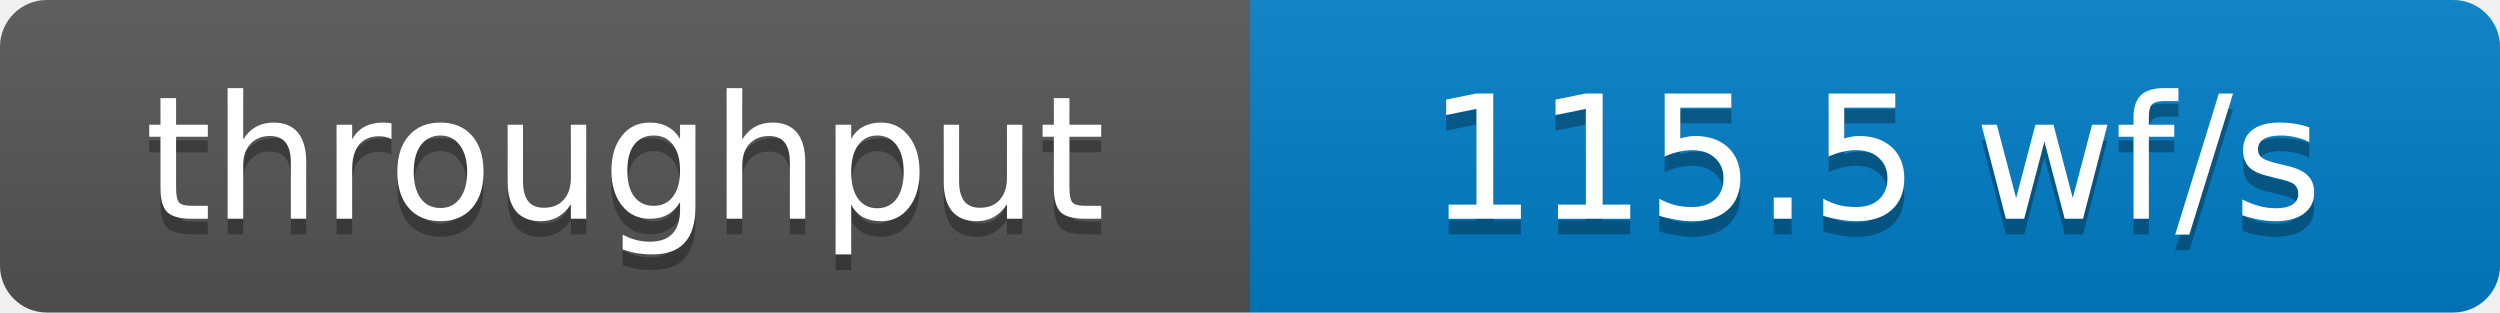
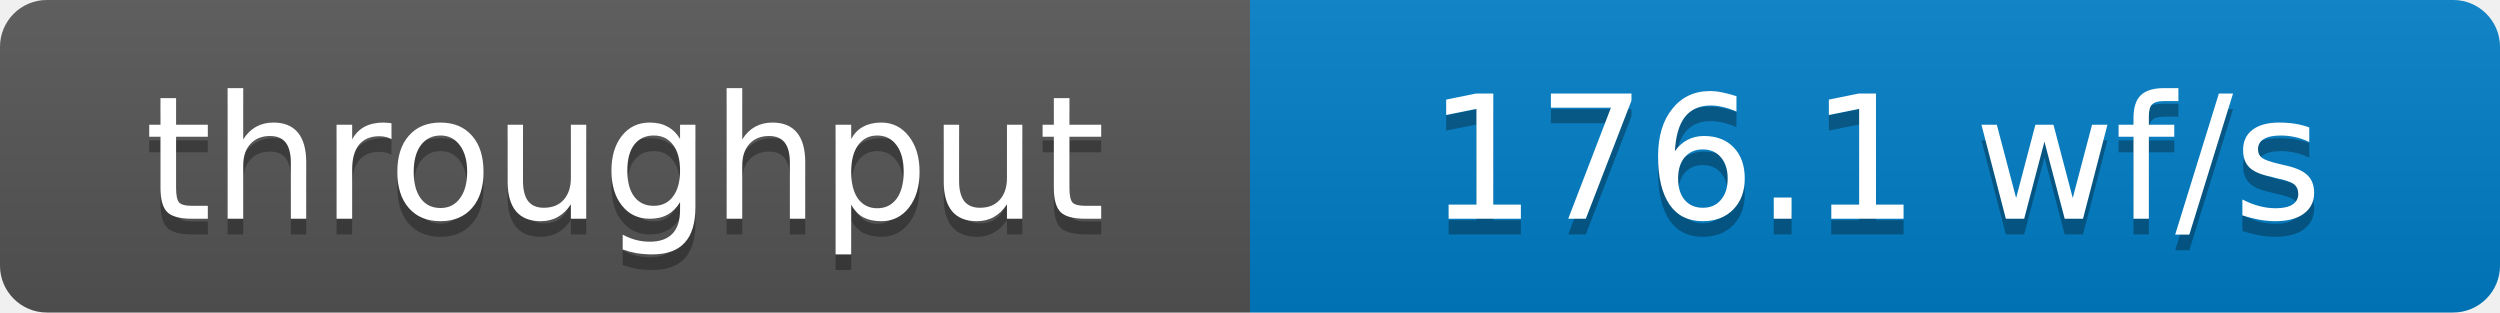
- <svg xmlns="http://www.w3.org/2000/svg" width="160" height="20" role="img" aria-label="throughput: 115.5 wf/s">
+ <svg xmlns="http://www.w3.org/2000/svg" width="160" height="20" role="img" aria-label="throughput: 176.1 wf/s">
  <defs>
    <clipPath id="round">
      <rect width="160" height="20" rx="3" fill="#fff" />
    </clipPath>
    <linearGradient id="shade" x2="0" y2="100%">
      <stop offset="0" stop-color="#bbb" stop-opacity=".1" />
      <stop offset="1" stop-opacity=".1" />
    </linearGradient>
  </defs>
  <g clip-path="url(#round)">
    <rect width="80" height="20" fill="#555" />
    <rect x="80" width="80" height="20" fill="#007ec6" />
    <rect width="160" height="20" fill="url(#shade)" />
  </g>
  <g fill="#fff" text-anchor="middle" font-family="Verdana,Geneva,DejaVu Sans,sans-serif" font-size="11">
    <text x="40" y="15" fill="#010101" fill-opacity=".3">throughput</text>
    <text x="40" y="14">throughput</text>
-     <text x="120" y="15" fill="#010101" fill-opacity=".3">115.5 wf/s</text>
-     <text x="120" y="14">115.5 wf/s</text>
+     <text x="120" y="15" fill="#010101" fill-opacity=".3">176.1 wf/s</text>
+     <text x="120" y="14">176.1 wf/s</text>
  </g>
</svg>
